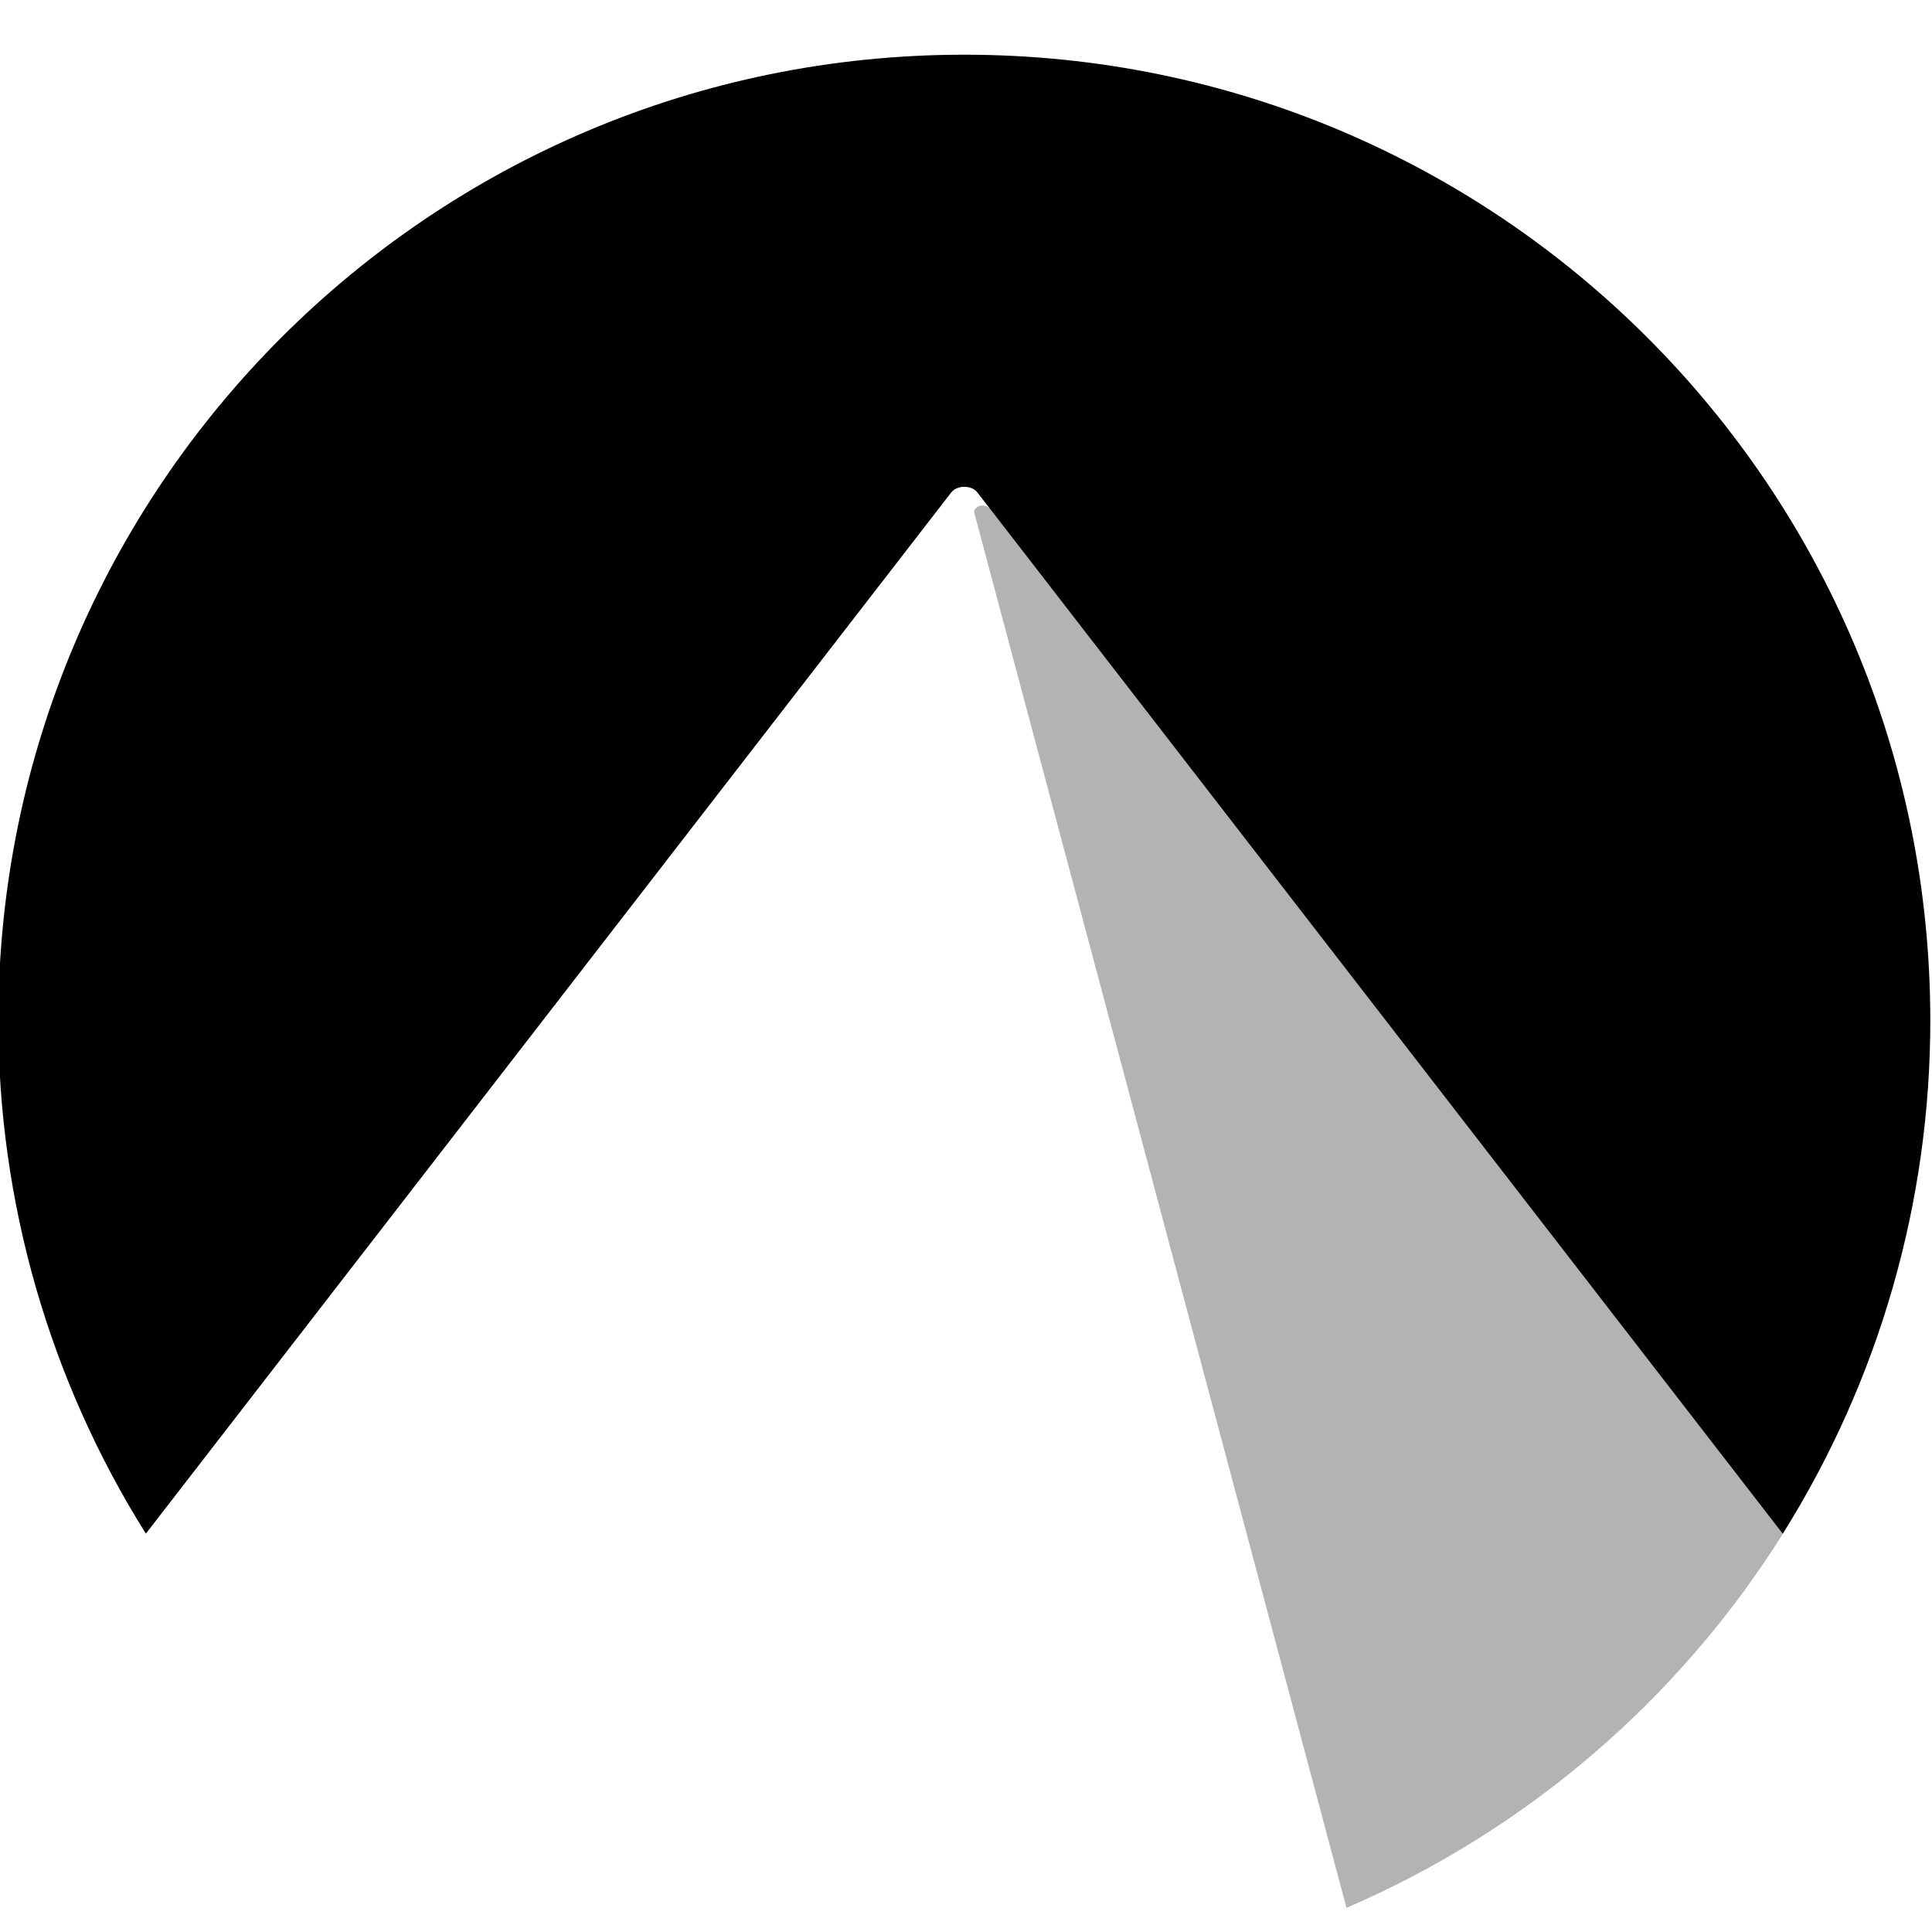
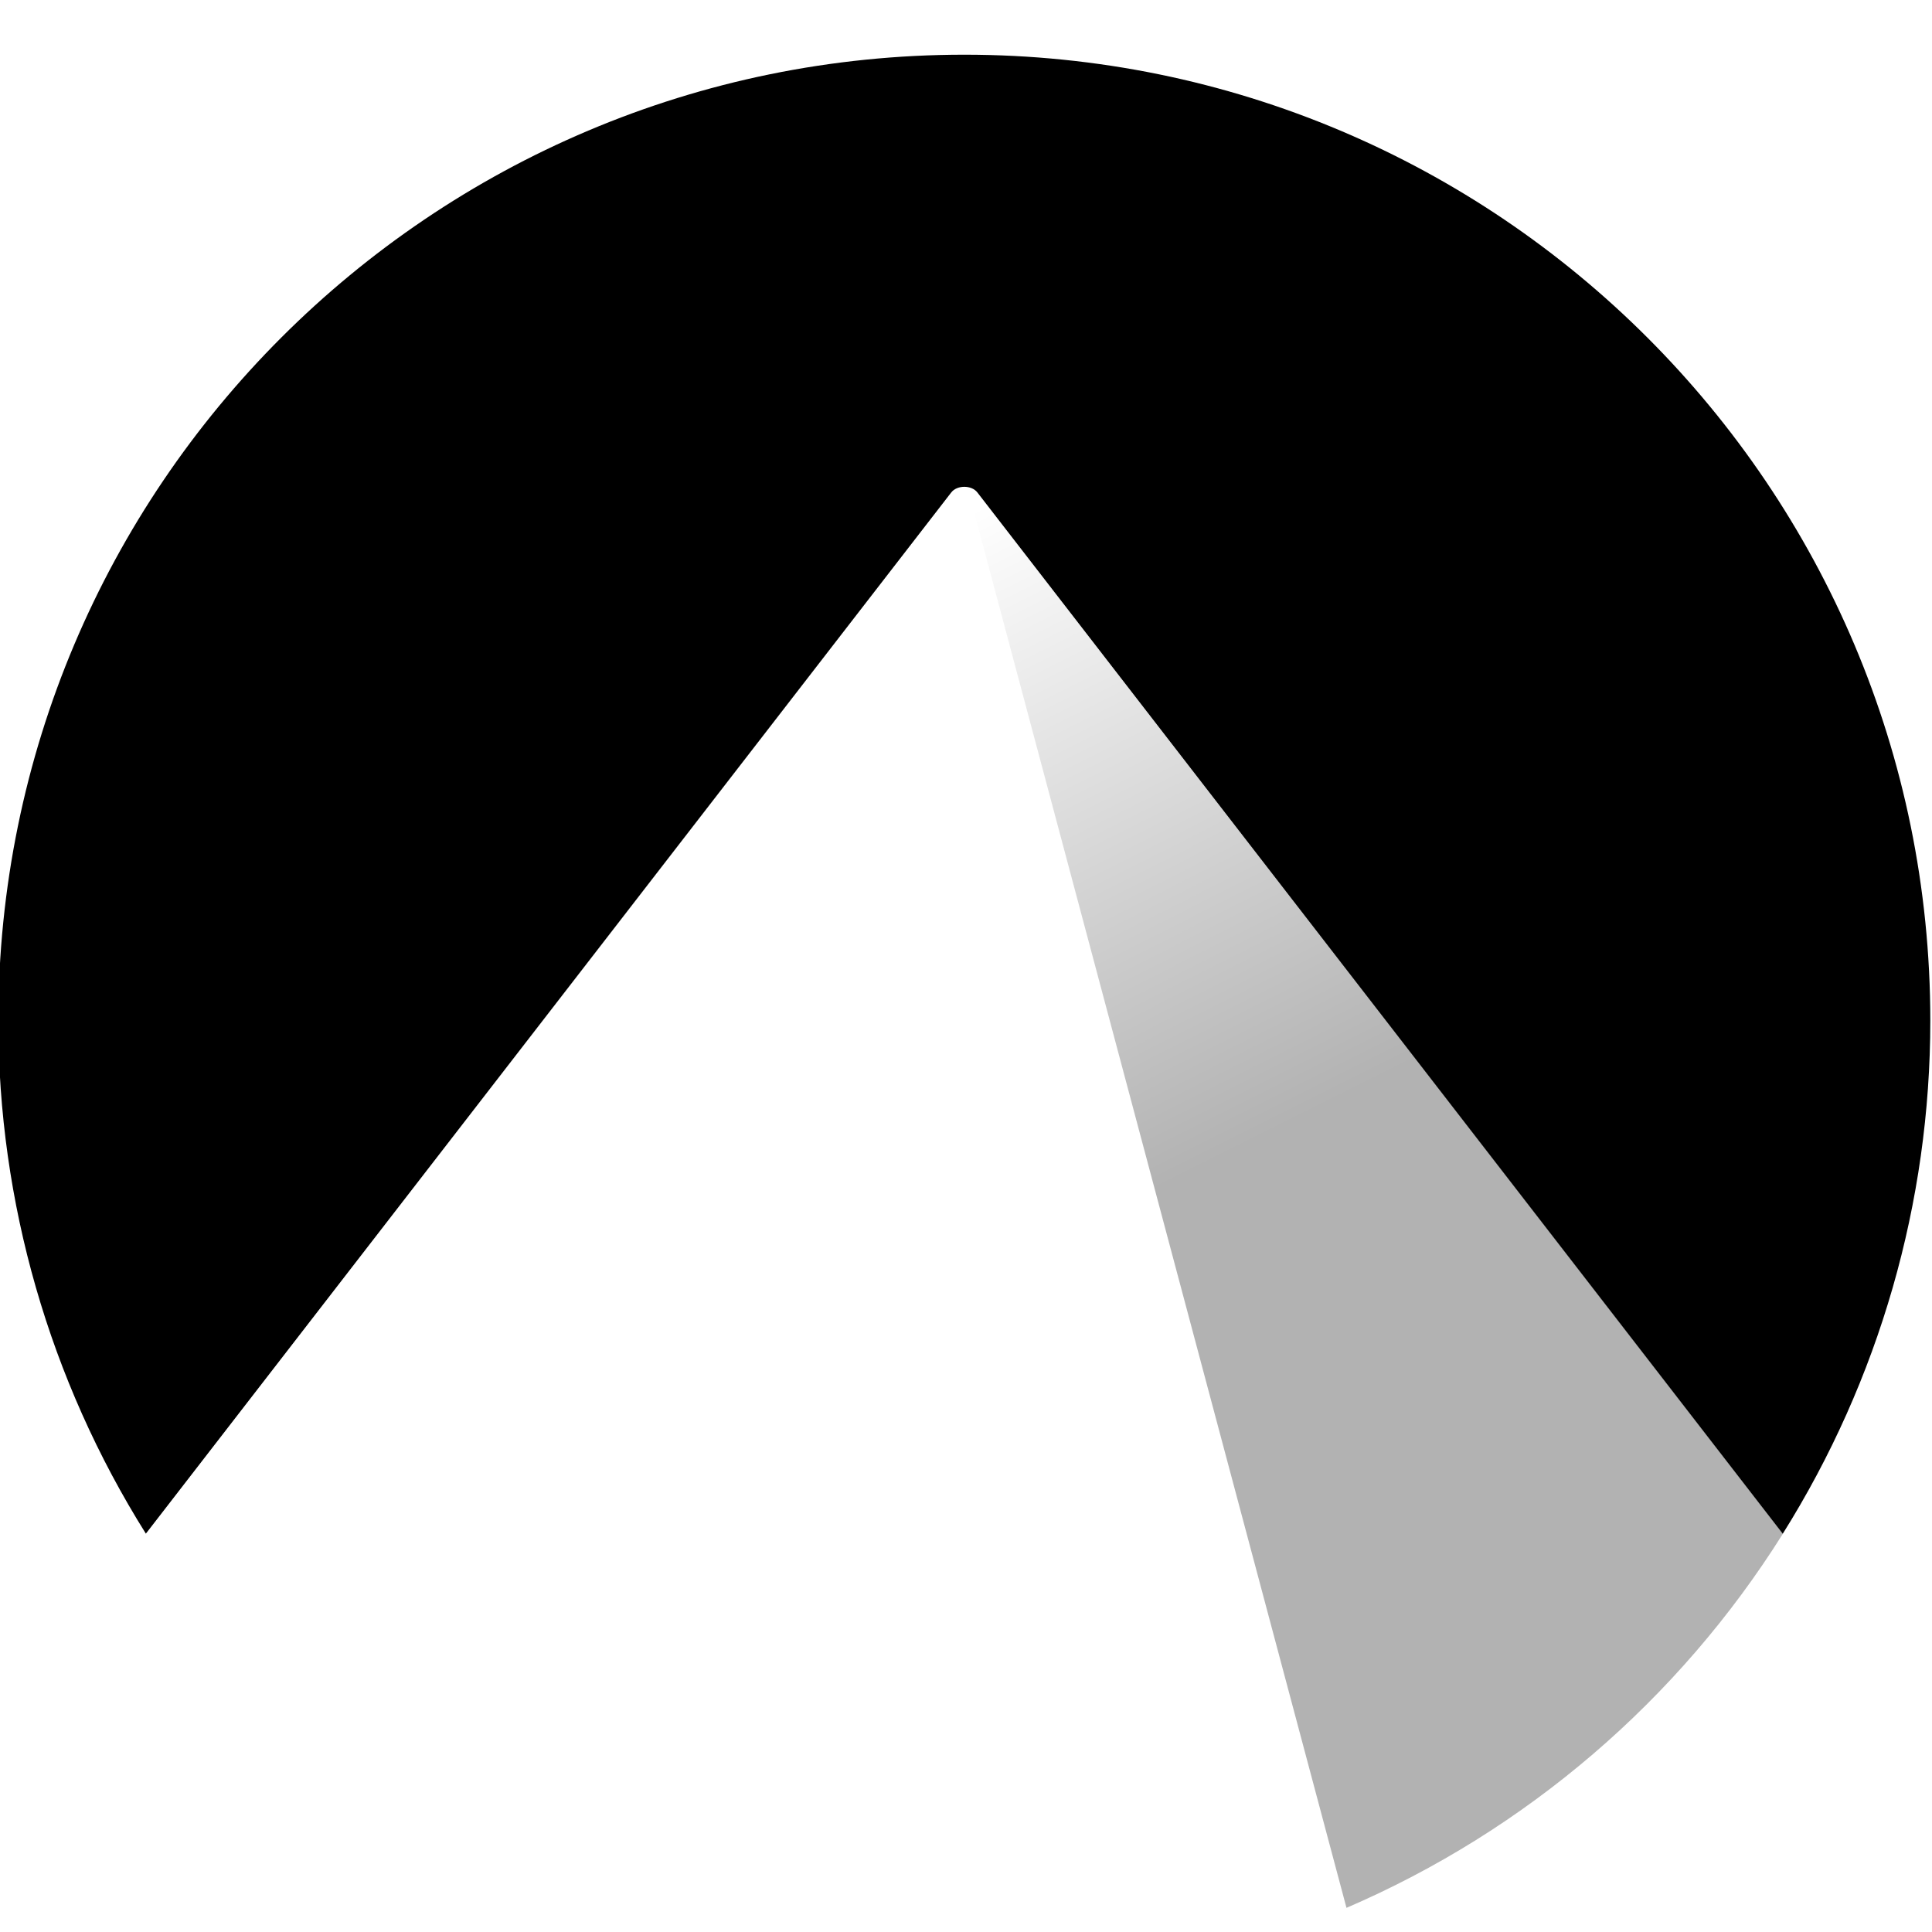
<svg xmlns="http://www.w3.org/2000/svg" width="16" height="16" viewBox="0 0 16 16" fill="none">
  <g clip-path="url(#clip0_1_6)">
-     <path d="M8.137 4.187C8.126 4.187 8.116 4.188 8.107 4.192C8.098 4.195 8.09 4.2 8.084 4.206C8.077 4.212 8.072 4.218 8.07 4.226C8.067 4.233 8.067 4.241 8.069 4.248L11.151 15.8C12.642 15.158 13.902 14.077 14.765 12.702L8.198 4.212C8.191 4.204 8.182 4.198 8.172 4.193C8.161 4.189 8.149 4.186 8.137 4.187Z" fill="currentColor" fill-opacity="0.3" />
+     <path d="M8.137 4.187C8.126 4.187 8.116 4.188 8.107 4.192C8.098 4.195 8.09 4.2 8.084 4.206C8.077 4.212 8.072 4.218 8.07 4.226C8.067 4.233 8.067 4.241 8.069 4.248L11.151 15.8C12.642 15.158 13.902 14.077 14.765 12.702L8.198 4.212C8.191 4.204 8.182 4.198 8.172 4.193C8.161 4.189 8.149 4.186 8.137 4.187Z" fill="url(#paint0_linear_1_6)" />
    <path d="M7.986 0.453C3.568 0.453 -0.014 4.034 -0.014 8.453C-0.014 9.955 0.409 11.428 1.208 12.701L7.878 4.078C7.926 4.016 8.046 4.016 8.094 4.078L14.764 12.702C15.563 11.428 15.986 9.956 15.986 8.453C15.986 4.034 12.405 0.453 7.986 0.453Z" fill="currentColor" />
  </g>
  <defs>
    <linearGradient id="paint0_linear_1_6" x1="8.137" y1="4.187" x2="13.28" y2="14.451" gradientUnits="userSpaceOnUse">
      <stop stop-opacity="0" />
-       <stop offset="0.495" stop-opacity="0.3" />
-       <stop offset="1" stop-opacity="0.3" />
+       <stop offset="0.495" stop-opacity="0.3" style="stop-color: currentColor;" />
+       <stop offset="1" stop-opacity="0.3" style="stop-color: currentColor;" />
    </linearGradient>
    <clipPath id="clip0_1_6">
      <rect width="16" height="16" />
    </clipPath>
  </defs>
</svg>
